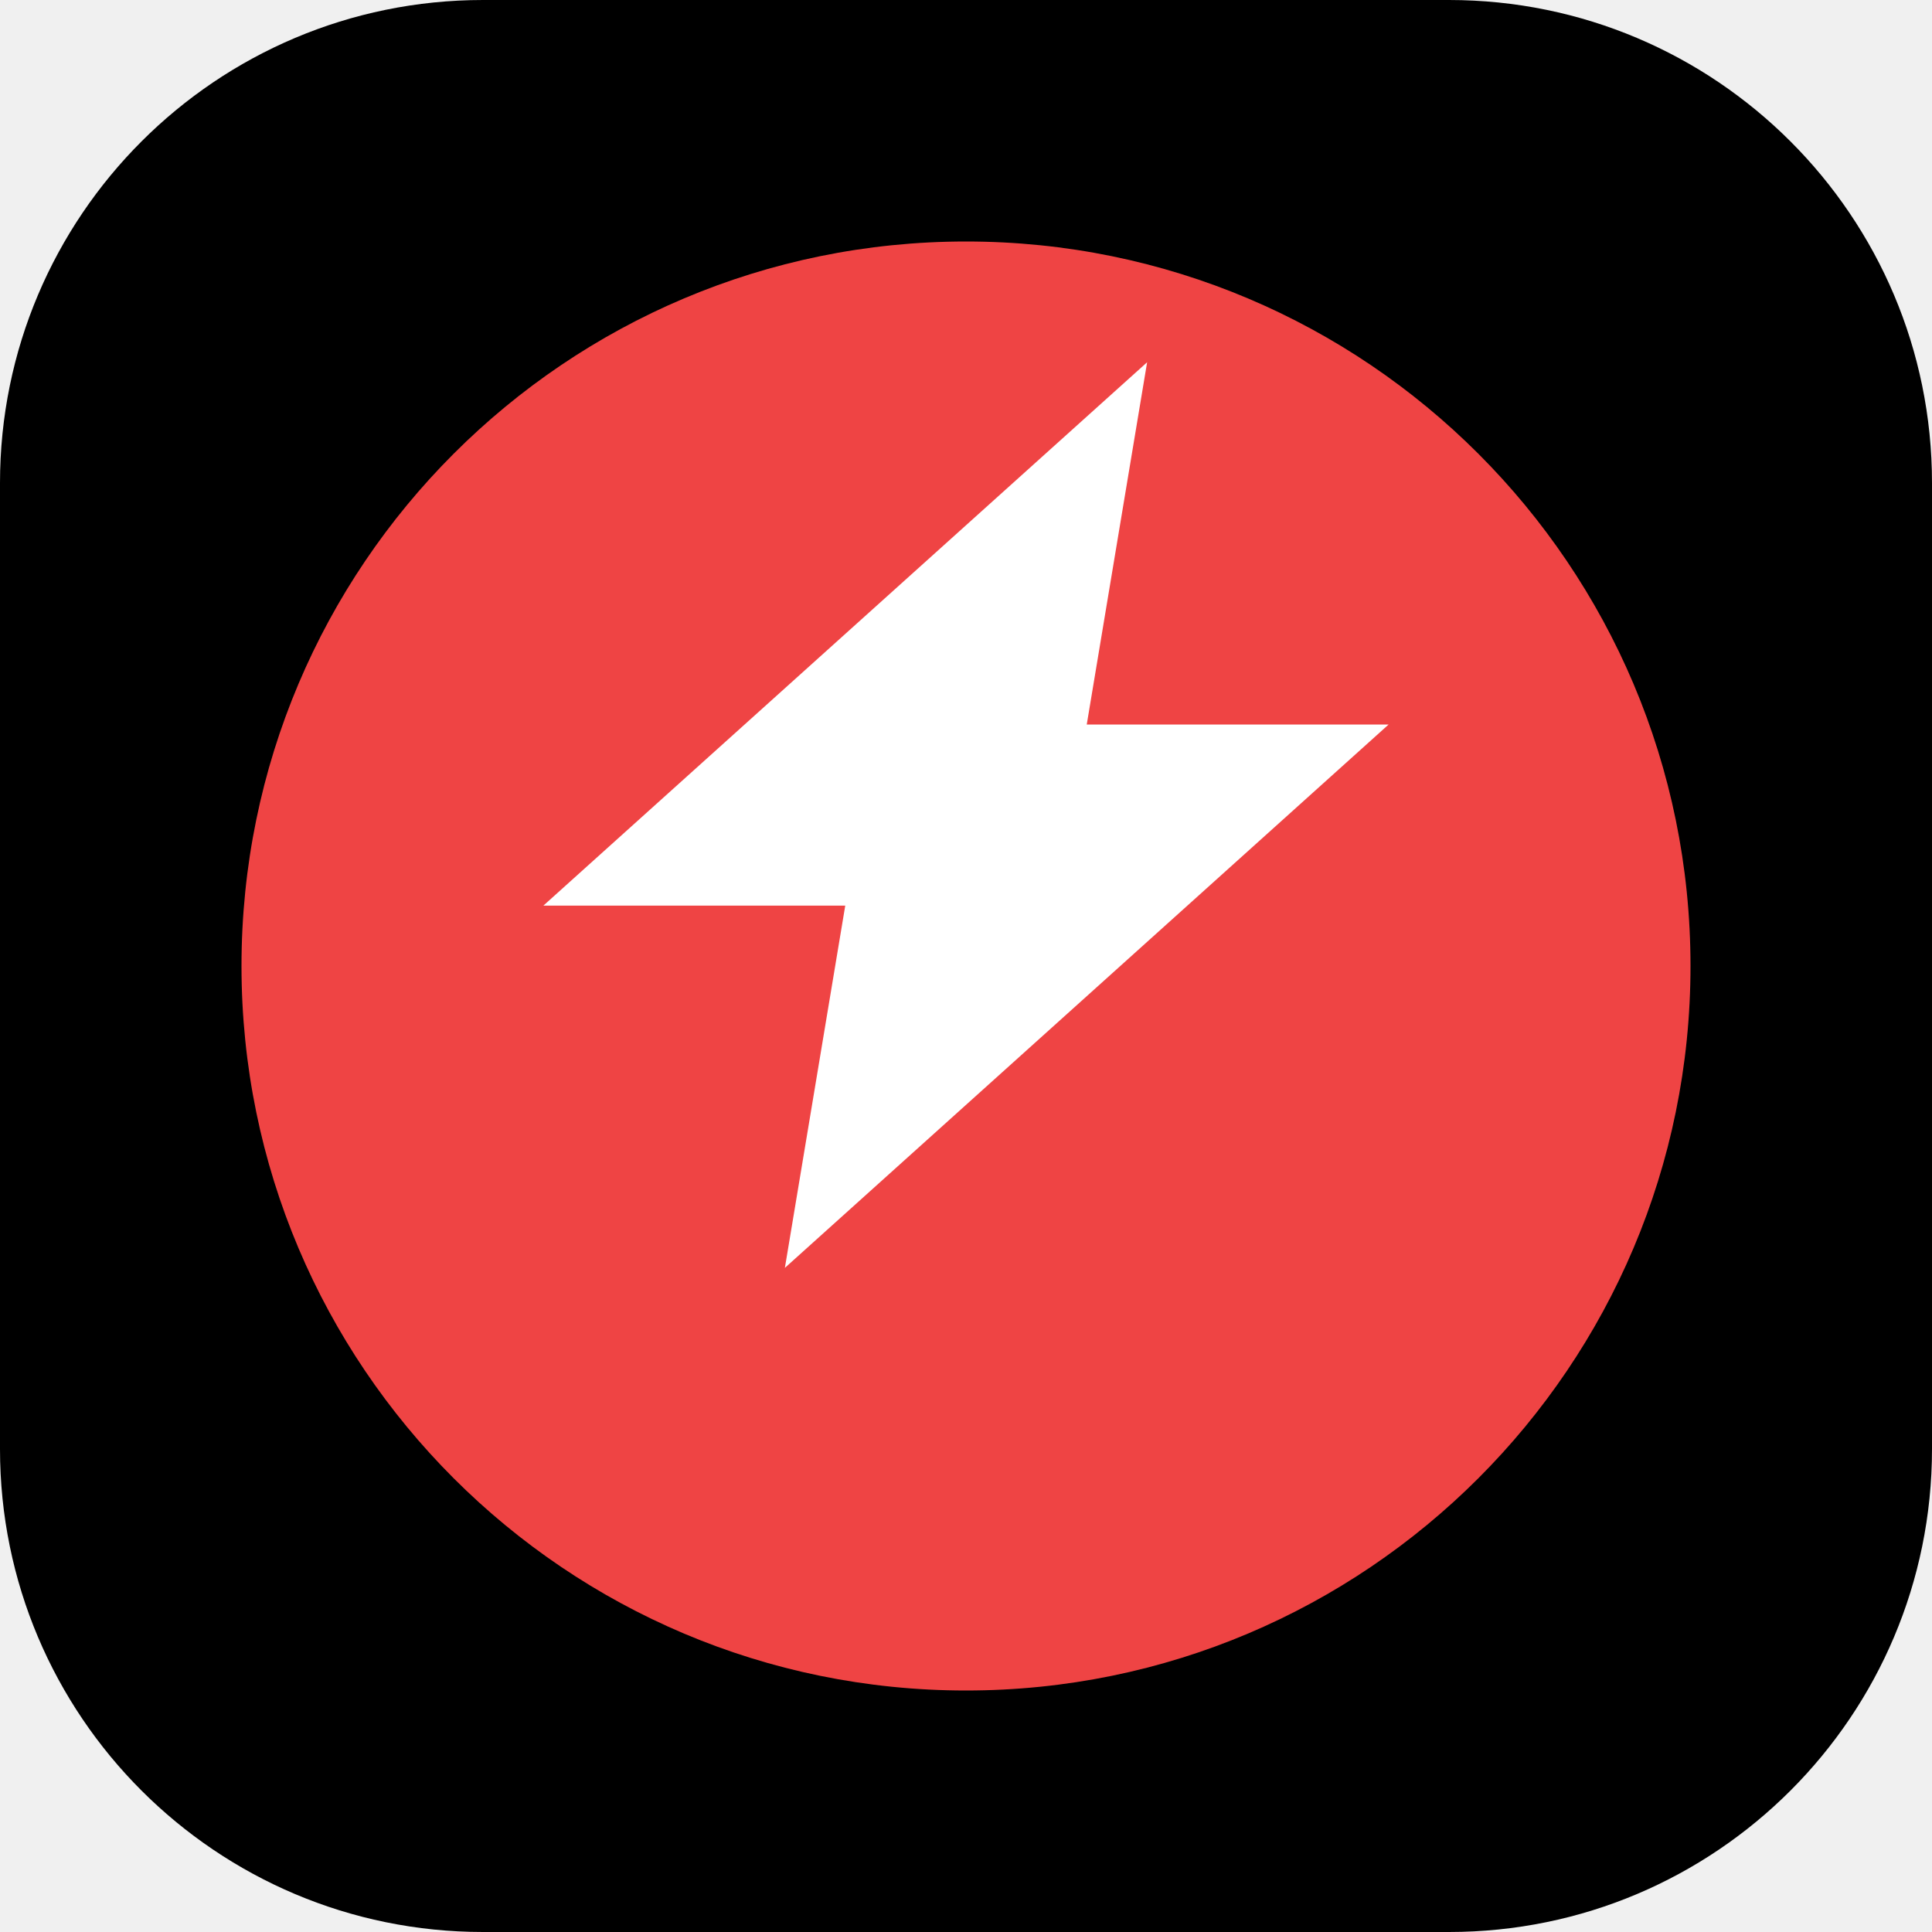
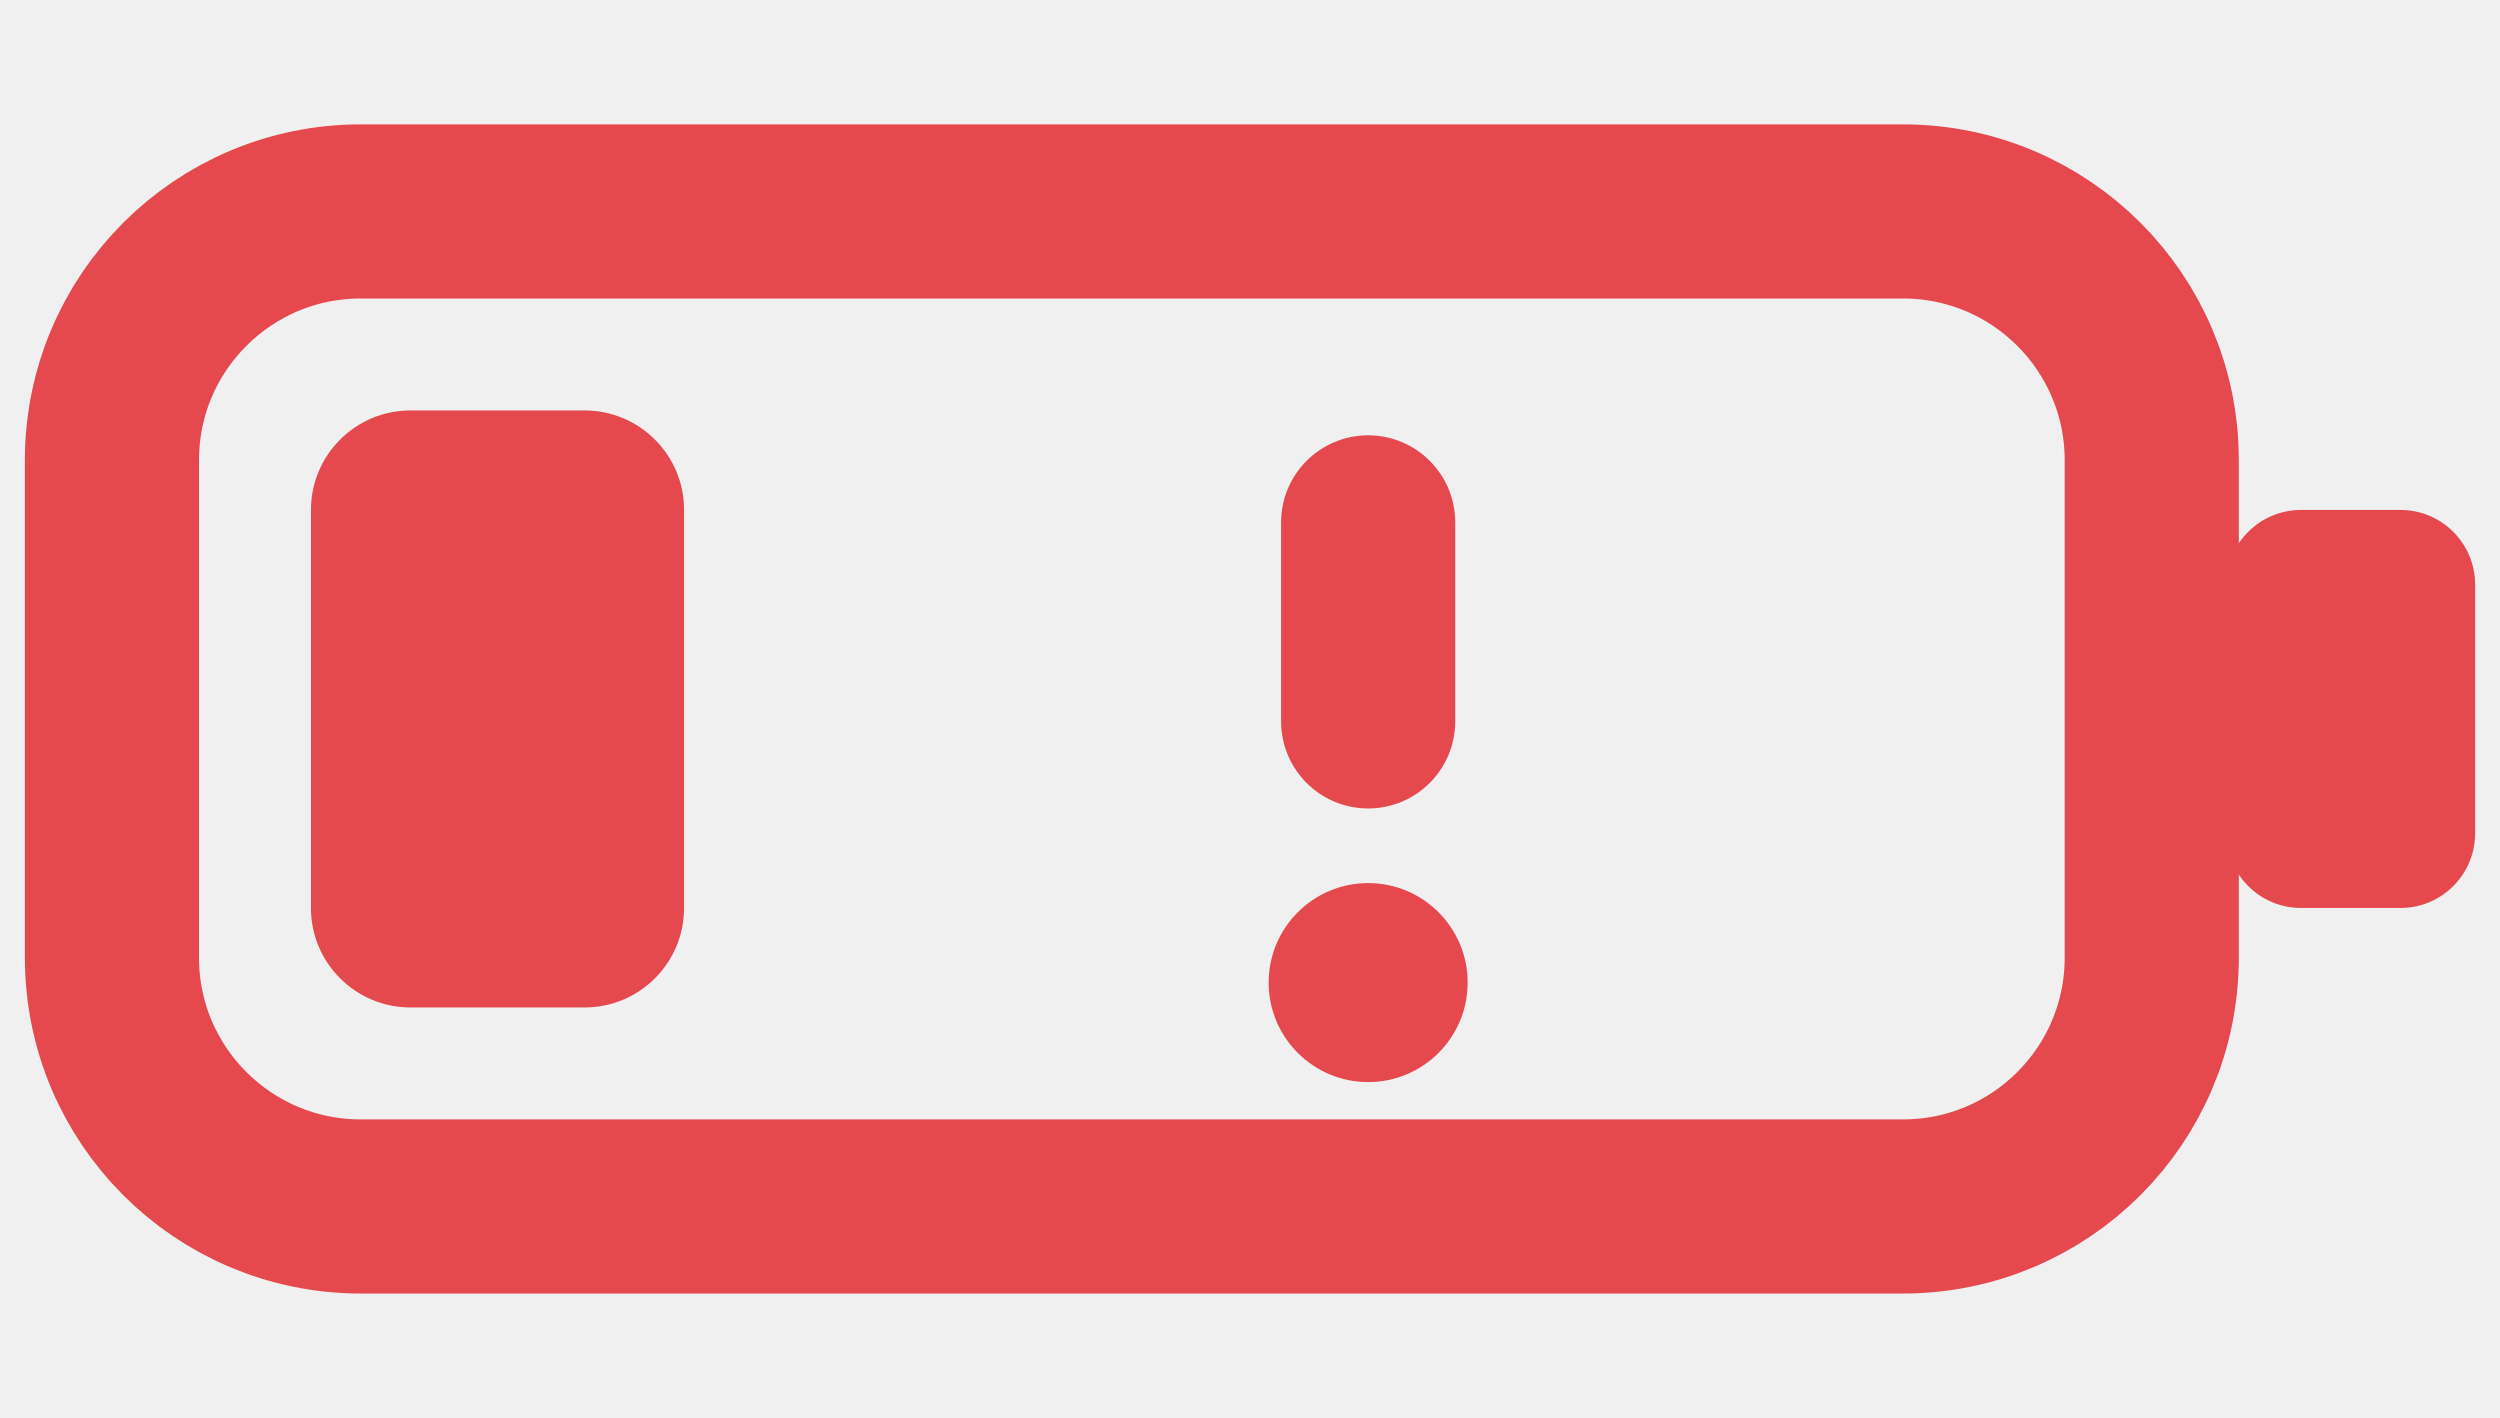
- <svg xmlns="http://www.w3.org/2000/svg" width="256" height="256" viewBox="0 0 256 256" fill="none">
-   <rect width="256" height="256" rx="64" fill="#000000" />
-   <path d="M128 32C74.98 32 32 74.98 32 128C32 181.02 74.98 224 128 224C181.02 224 224 181.02 224 128C224 74.98 181.02 32 128 32Z" fill="#EF4444" />
-   <path d="M104 168L184 96L144 96L152 48L72 120L112 120L104 168Z" fill="#FFFFFF" />
+ <svg xmlns="http://www.w3.org/2000/svg" width="201" height="114" viewBox="25 71 201 114">
+   <rect x="34" y="88" width="164" height="80" rx="20" fill="none" stroke="#e5484d" stroke-width="14" />
+   <rect x="204" y="112" width="20" height="32" rx="6" fill="#e5484d" />
+   <rect x="50" y="104" width="30" height="48" rx="8" fill="#e5484d" />
+   <rect x="128" y="106" width="14" height="30" rx="7" fill="#e5484d" />
+   <circle cx="135" cy="150" r="8" fill="#e5484d" />
</svg>
